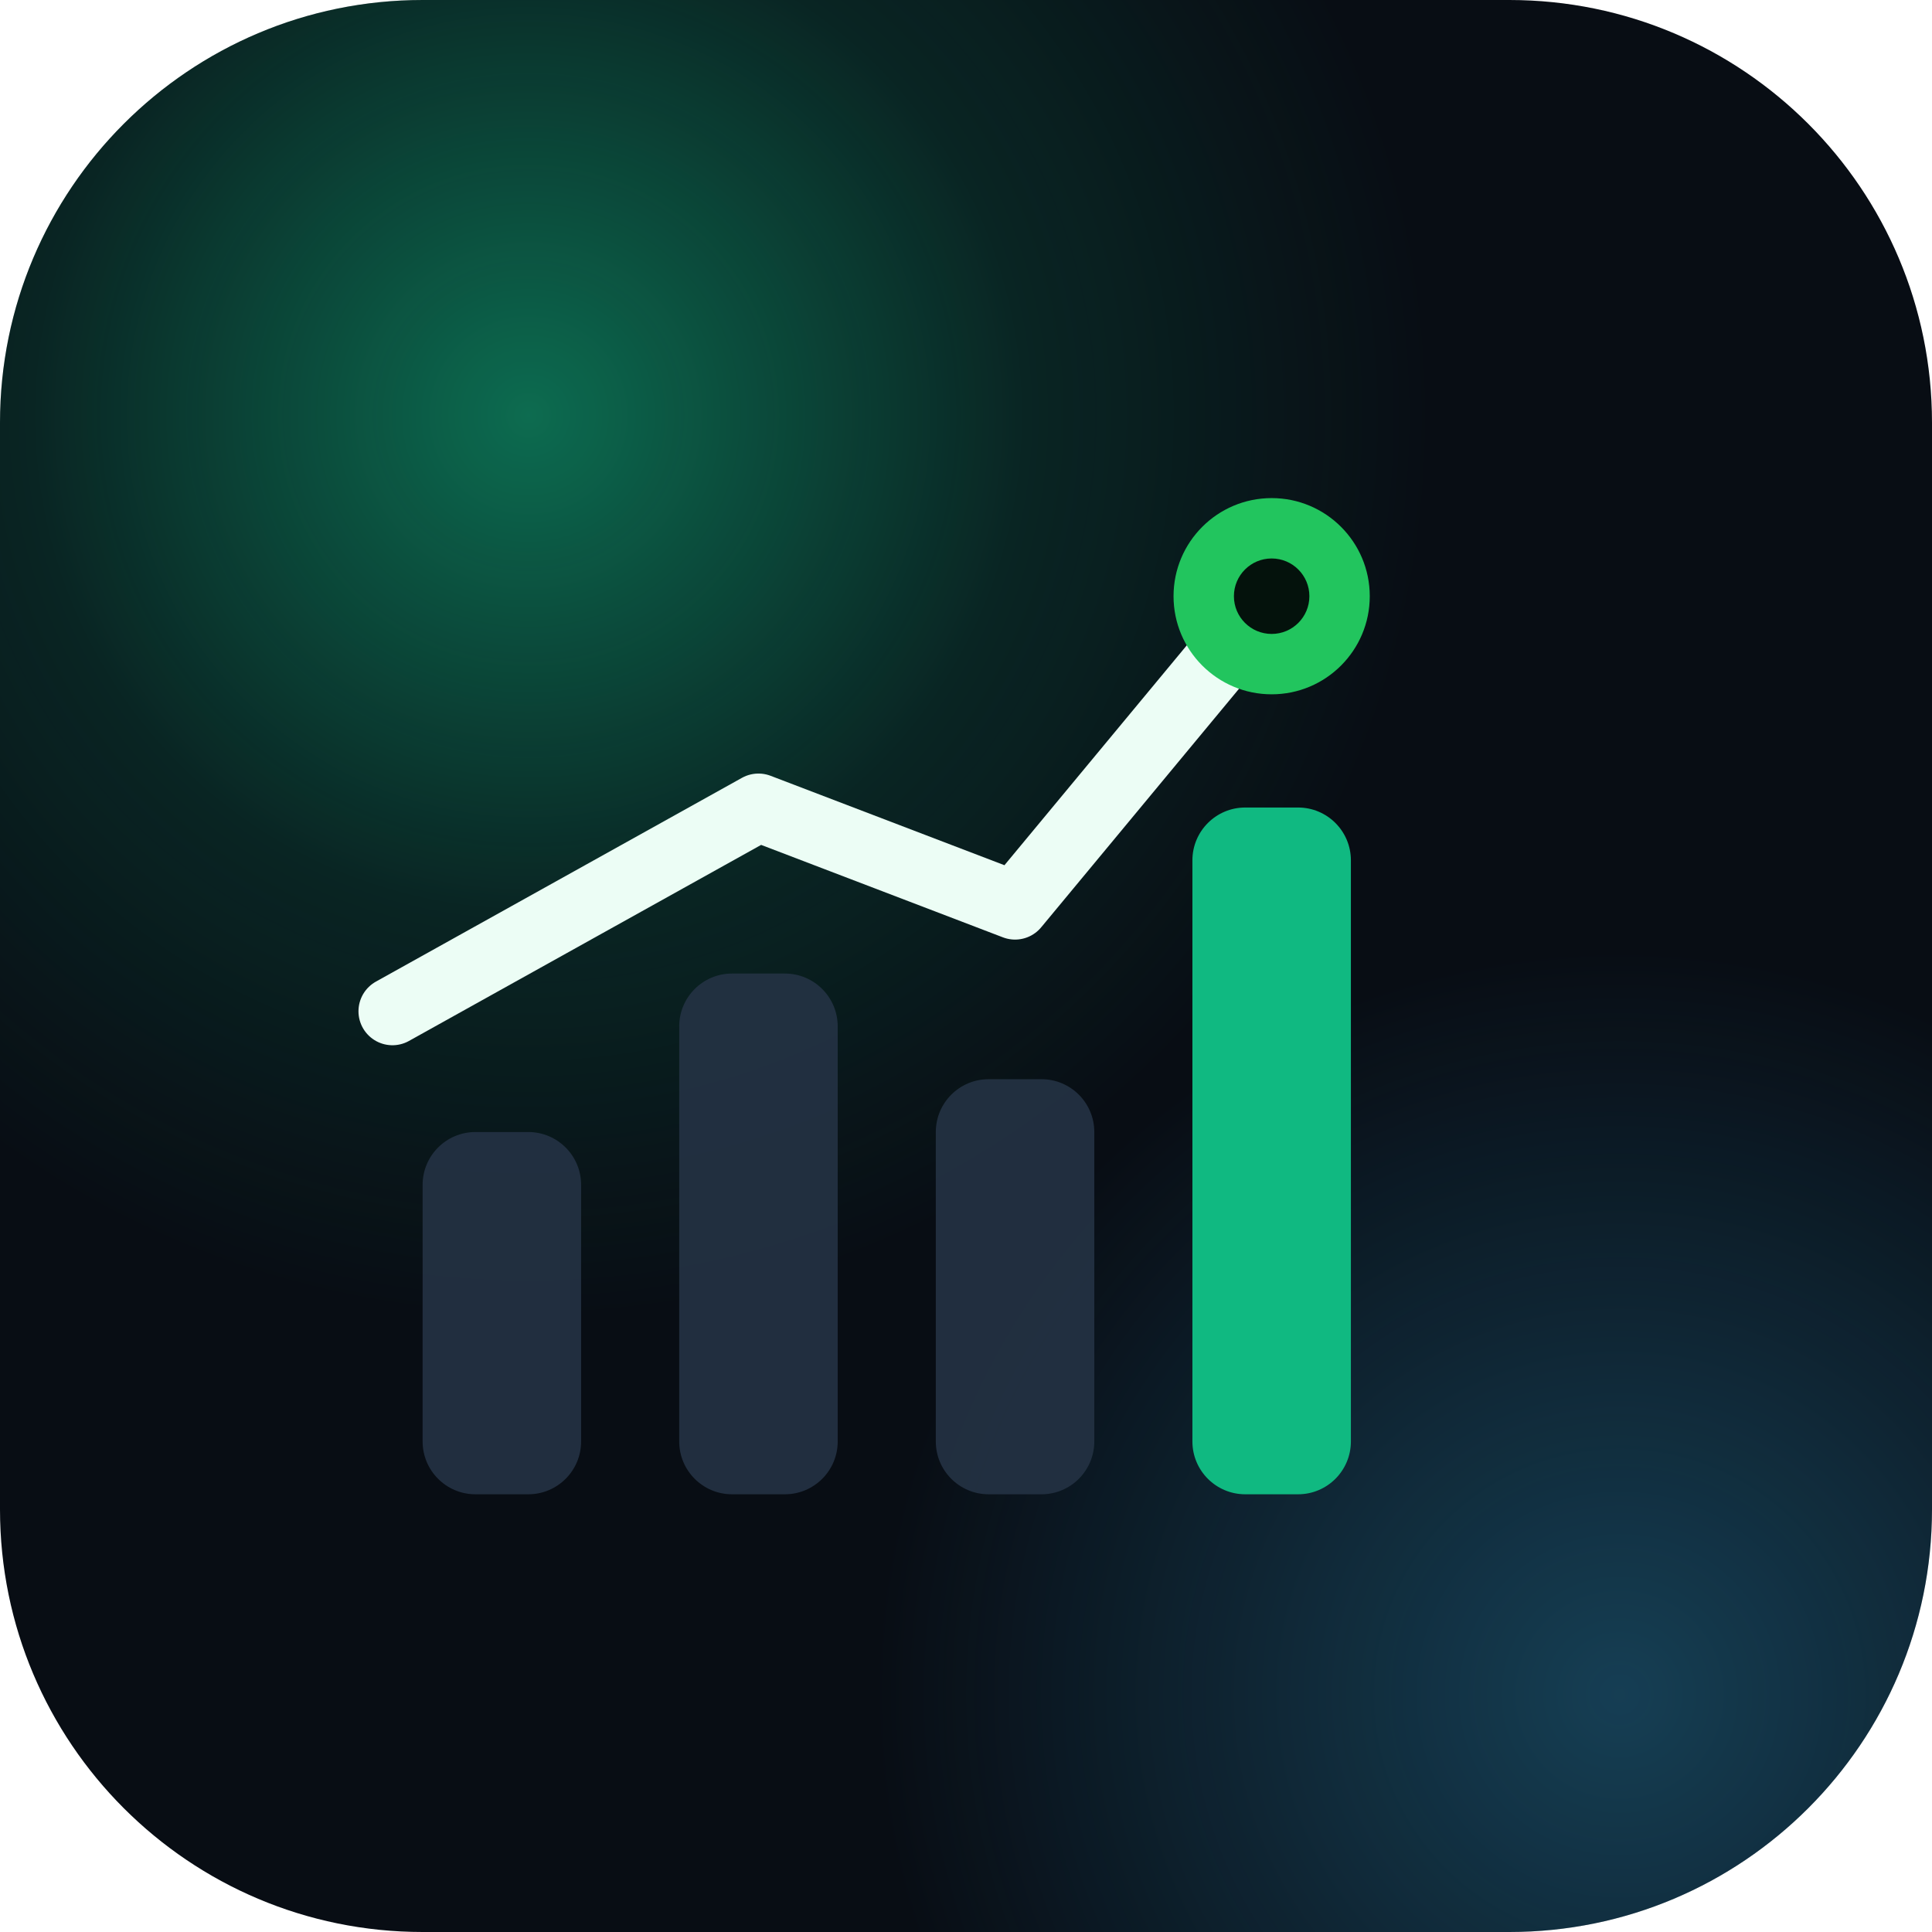
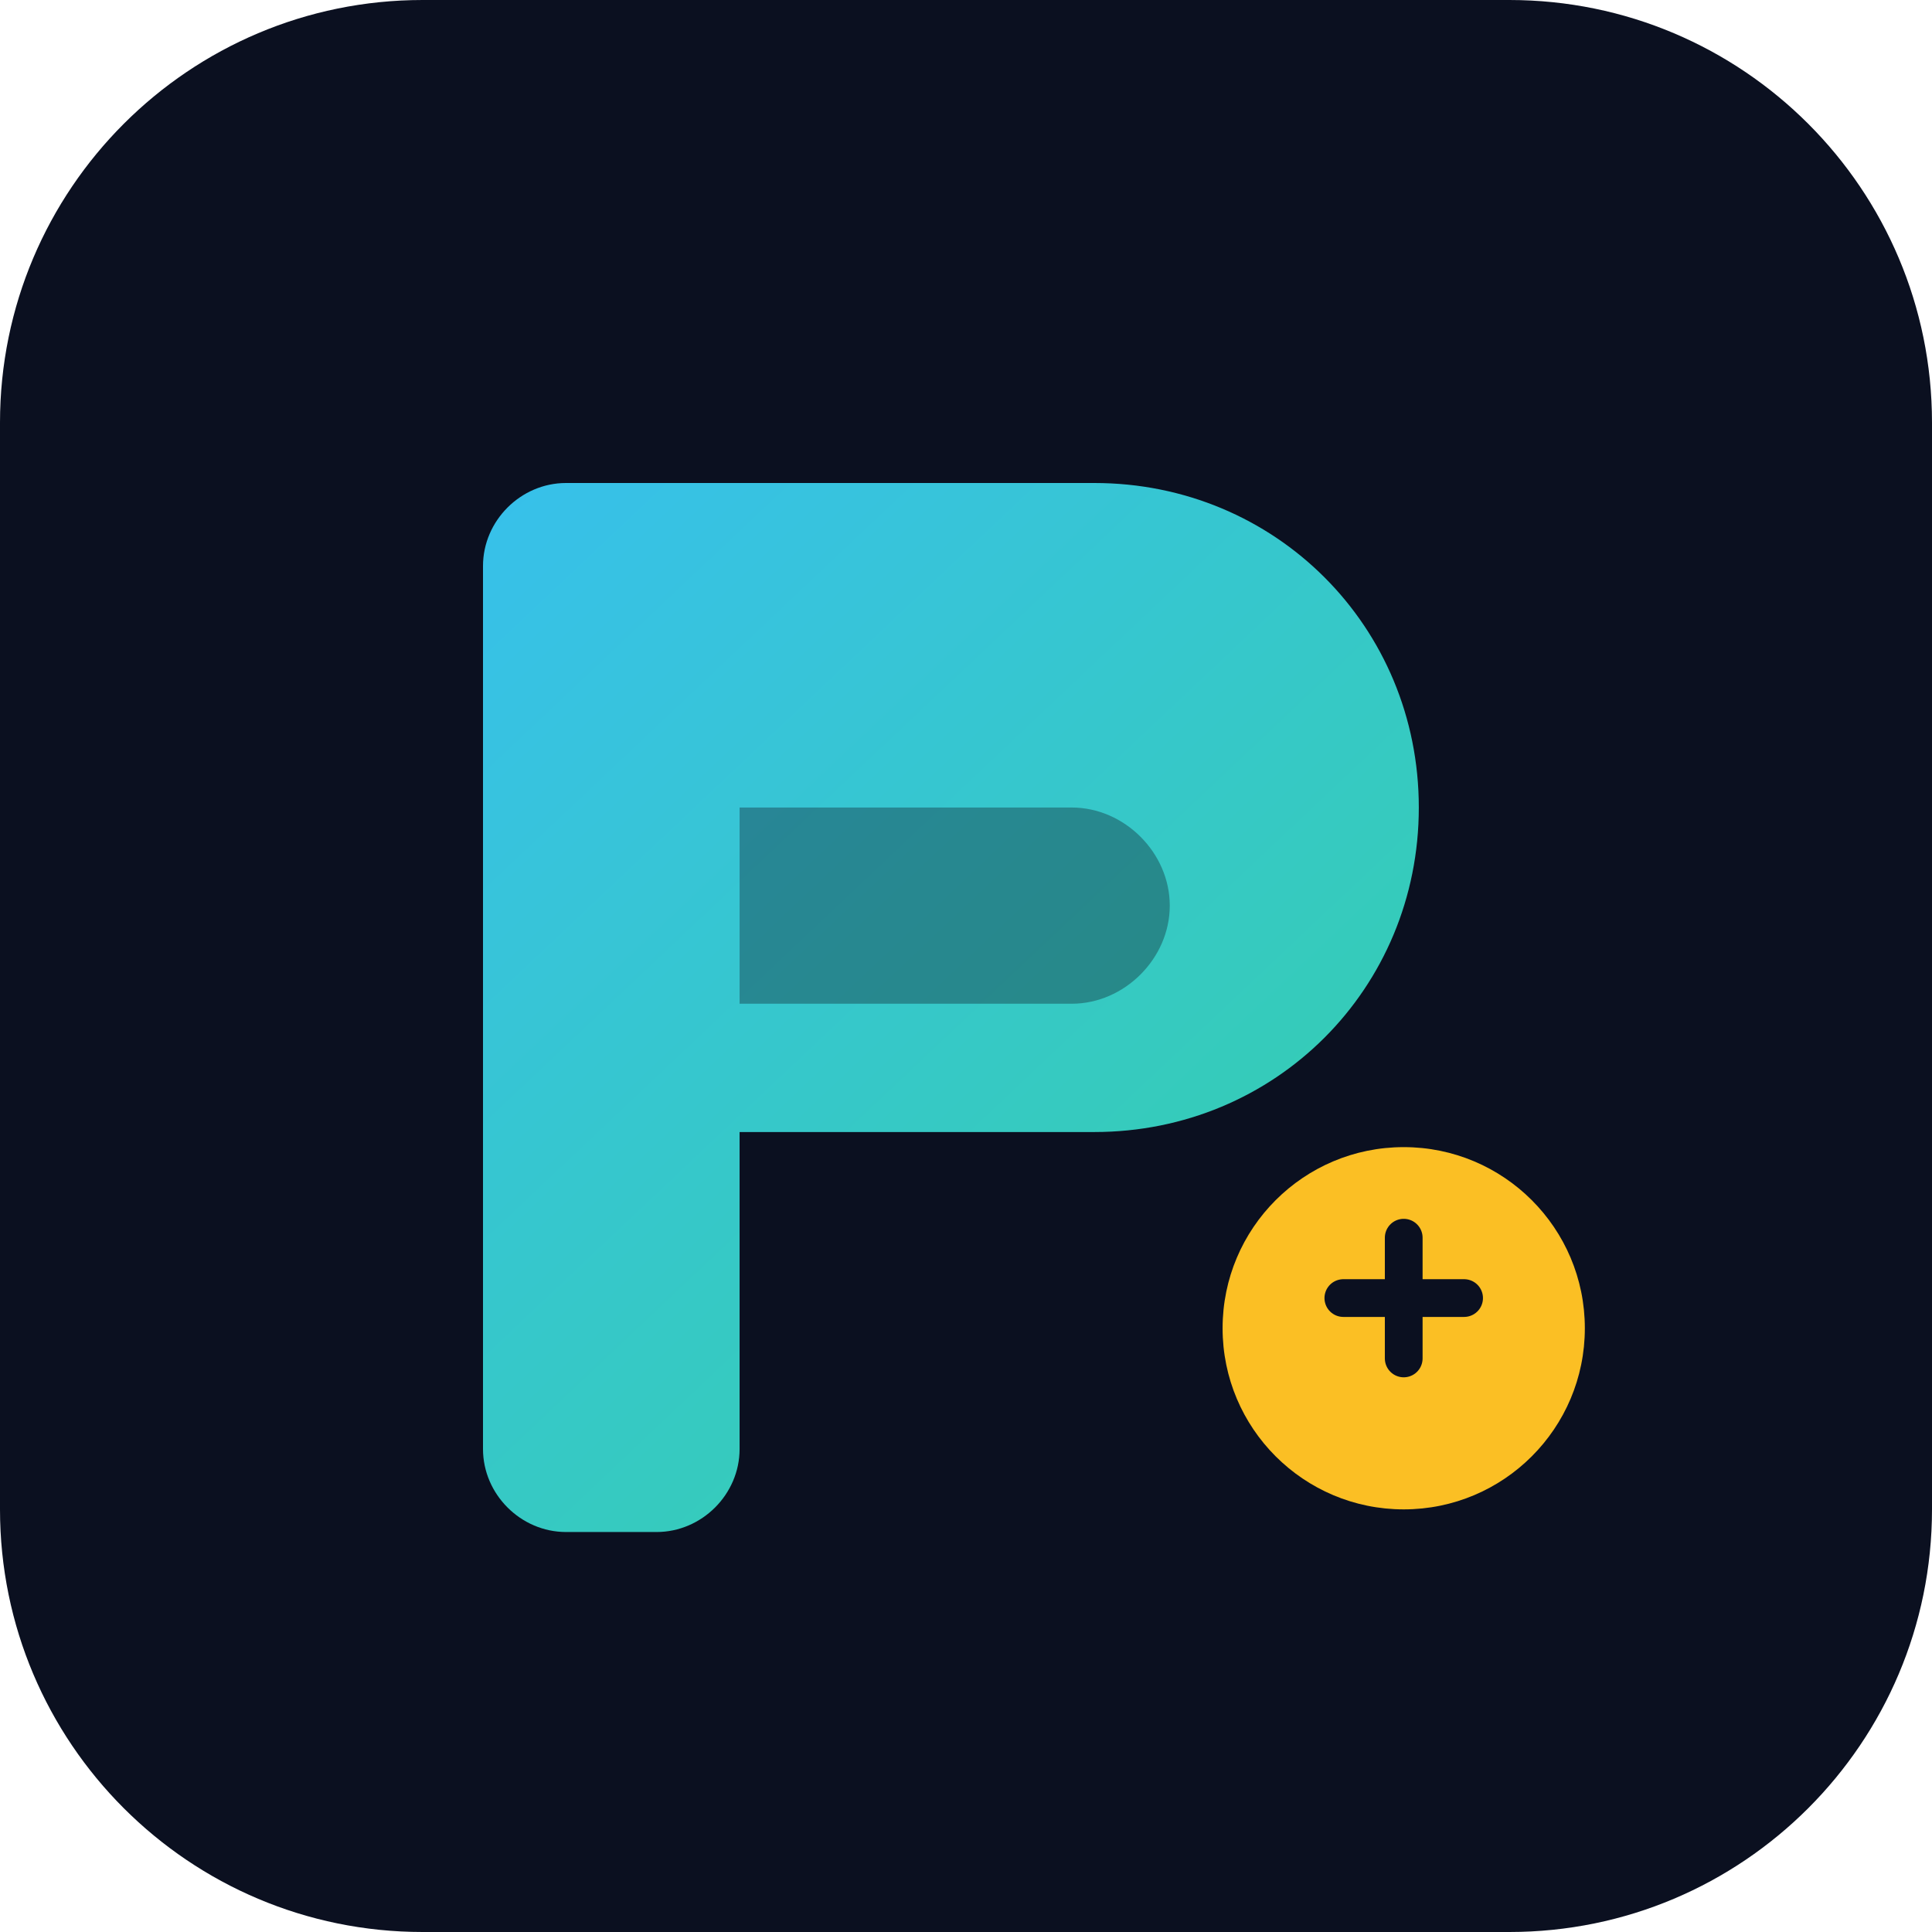
<svg xmlns="http://www.w3.org/2000/svg" viewBox="0 0 512 512" fill="none">
+   <rect width="512" height="512" rx="112" fill="#0b1020" />
  <defs>
-     <radialGradient id="glowGreen" cx="0.5" cy="0.5" r="0.5">
-       <stop offset="0%" stop-color="#10B981" stop-opacity="0.55" />
-       <stop offset="55%" stop-color="#10B981" stop-opacity="0.14" />
-       <stop offset="100%" stop-color="#10B981" stop-opacity="0" />
-     </radialGradient>
-     <radialGradient id="glowBlue" cx="0.5" cy="0.5" r="0.5">
-       <stop offset="0%" stop-color="#38BDF8" stop-opacity="0.28" />
-       <stop offset="100%" stop-color="#38BDF8" stop-opacity="0" />
-     </radialGradient>
-     <clipPath id="squircle">
-       <rect width="512" height="512" rx="112" />
-     </clipPath>
+     <linearGradient id="g" x1="80" y1="80" x2="420" y2="440" gradientUnits="userSpaceOnUse">
+       <stop stop-color="#38bdf8" />
+       <stop offset="1" stop-color="#34d399" />
+     </linearGradient>
  </defs>
-   <g clip-path="url(#squircle)">
-     <rect width="512" height="512" fill="#080D14" />
-     <circle cx="140" cy="110" r="240" fill="url(#glowGreen)" />
-     <circle cx="430" cy="450" r="200" fill="url(#glowBlue)" />
-     <rect x="112" y="300" width="42" height="96" rx="14" fill="#243244" opacity="0.9" />
-     <rect x="180" y="258" width="42" height="138" rx="14" fill="#243244" opacity="0.9" />
-     <rect x="248" y="286" width="42" height="110" rx="14" fill="#243244" opacity="0.9" />
-     <rect x="316" y="214" width="42" height="182" rx="14" fill="#10B981" />
-     <path d="M104 268 L201 214 L269 240 L337 158" stroke="#ECFDF5" stroke-width="18" stroke-linecap="round" stroke-linejoin="round" fill="none" />
-     <circle cx="337" cy="158" r="26" fill="#22C55E" />
-     <circle cx="337" cy="158" r="10" fill="#04120C" />
-   </g>
+   <path d="M128 150c0-12 10-22 22-22h140c48 0 86 38 86 86s-38 86-86 86H196v84c0 12-10 22-22 22h-24c-12 0-22-10-22-22V150z" fill="url(#g)" />
+   <path d="M196 214h88c14 0 26 12 26 26s-12 26-26 26h-88v-52z" fill="#0b1020" opacity="0.35" />
+   <circle cx="372" cy="352" r="48" fill="#fbbf24" />
+   <path d="M372 328v32M356 344h32" stroke="#0b1020" stroke-width="10" stroke-linecap="round" />
</svg>
